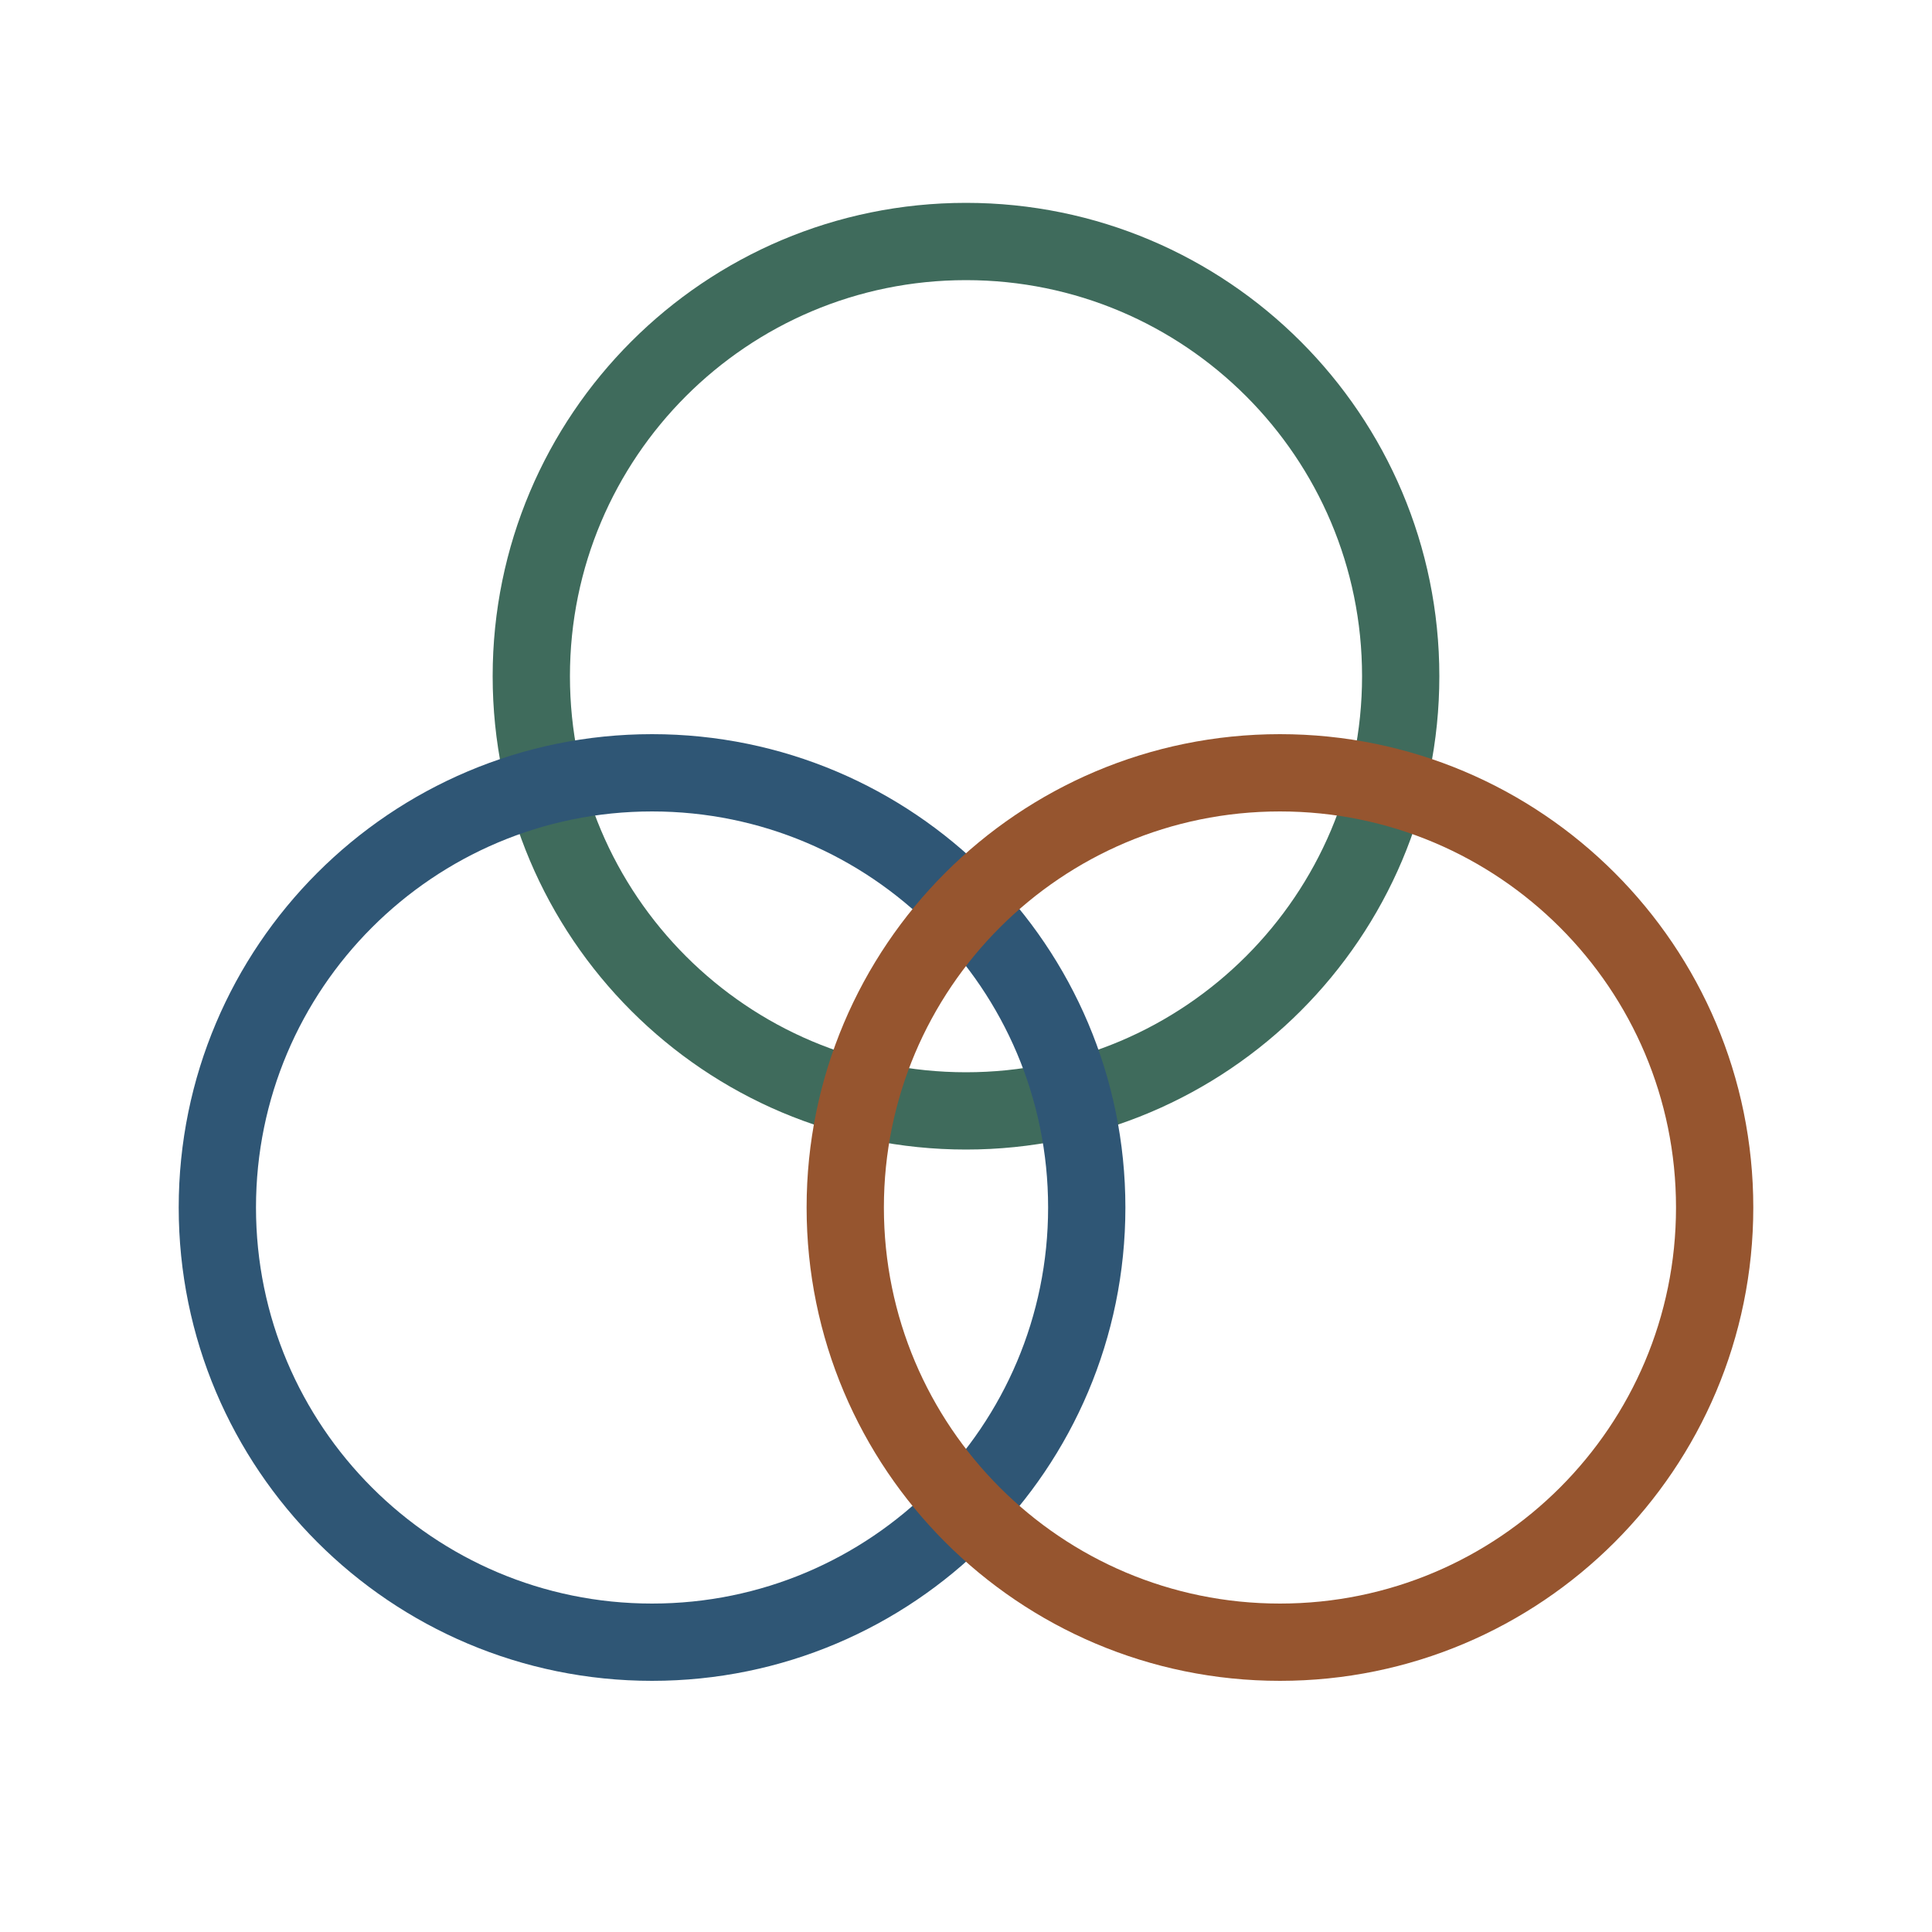
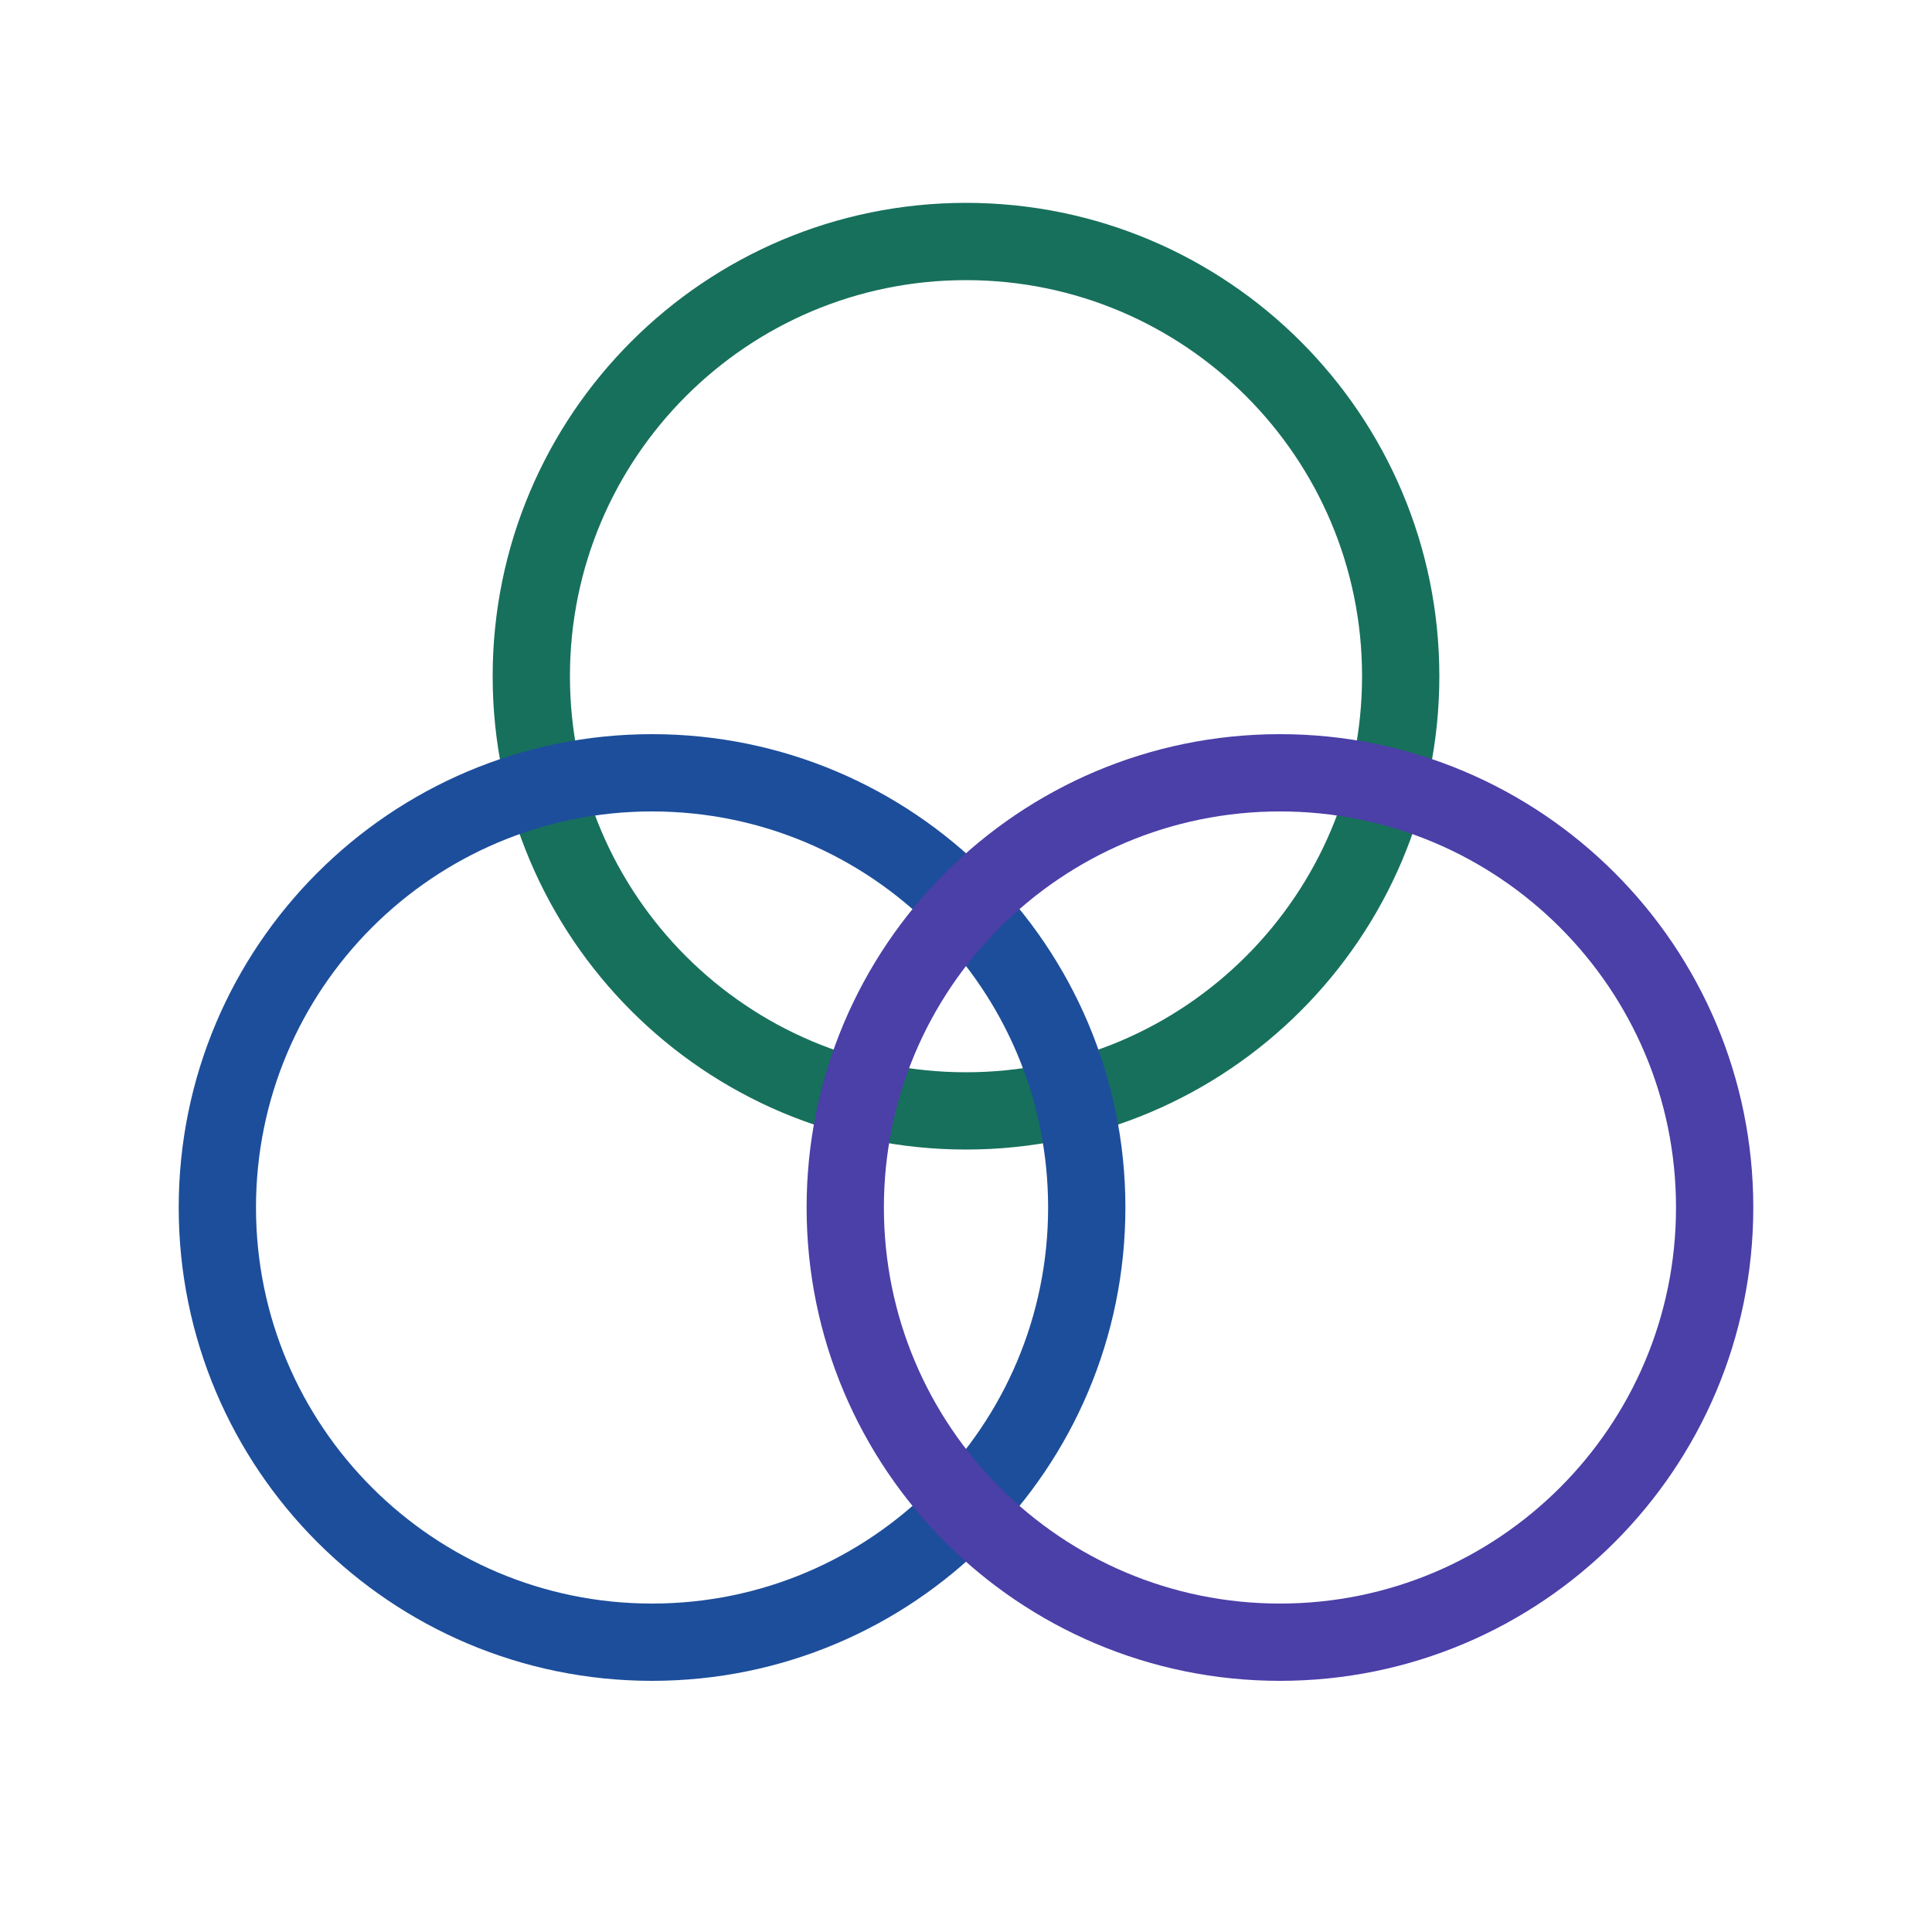
<svg xmlns="http://www.w3.org/2000/svg" viewBox="0 0 40 40" fill="none">
-   <circle cx="20" cy="14" r="9" stroke="#3F6B5C" stroke-width="1.6" />
-   <circle cx="13.5" cy="25" r="9" stroke="#2F5675" stroke-width="1.6" />
-   <circle cx="26.5" cy="25" r="9" stroke="#96552F" stroke-width="1.6" />
+   <circle cx="20" cy="14" r="9" stroke="#17705c" stroke-width="1.6" />
+   <circle cx="13.5" cy="25" r="9" stroke="#1d4e9b" stroke-width="1.6" />
+   <circle cx="26.5" cy="25" r="9" stroke="#4b3fa8" stroke-width="1.6" />
</svg>
